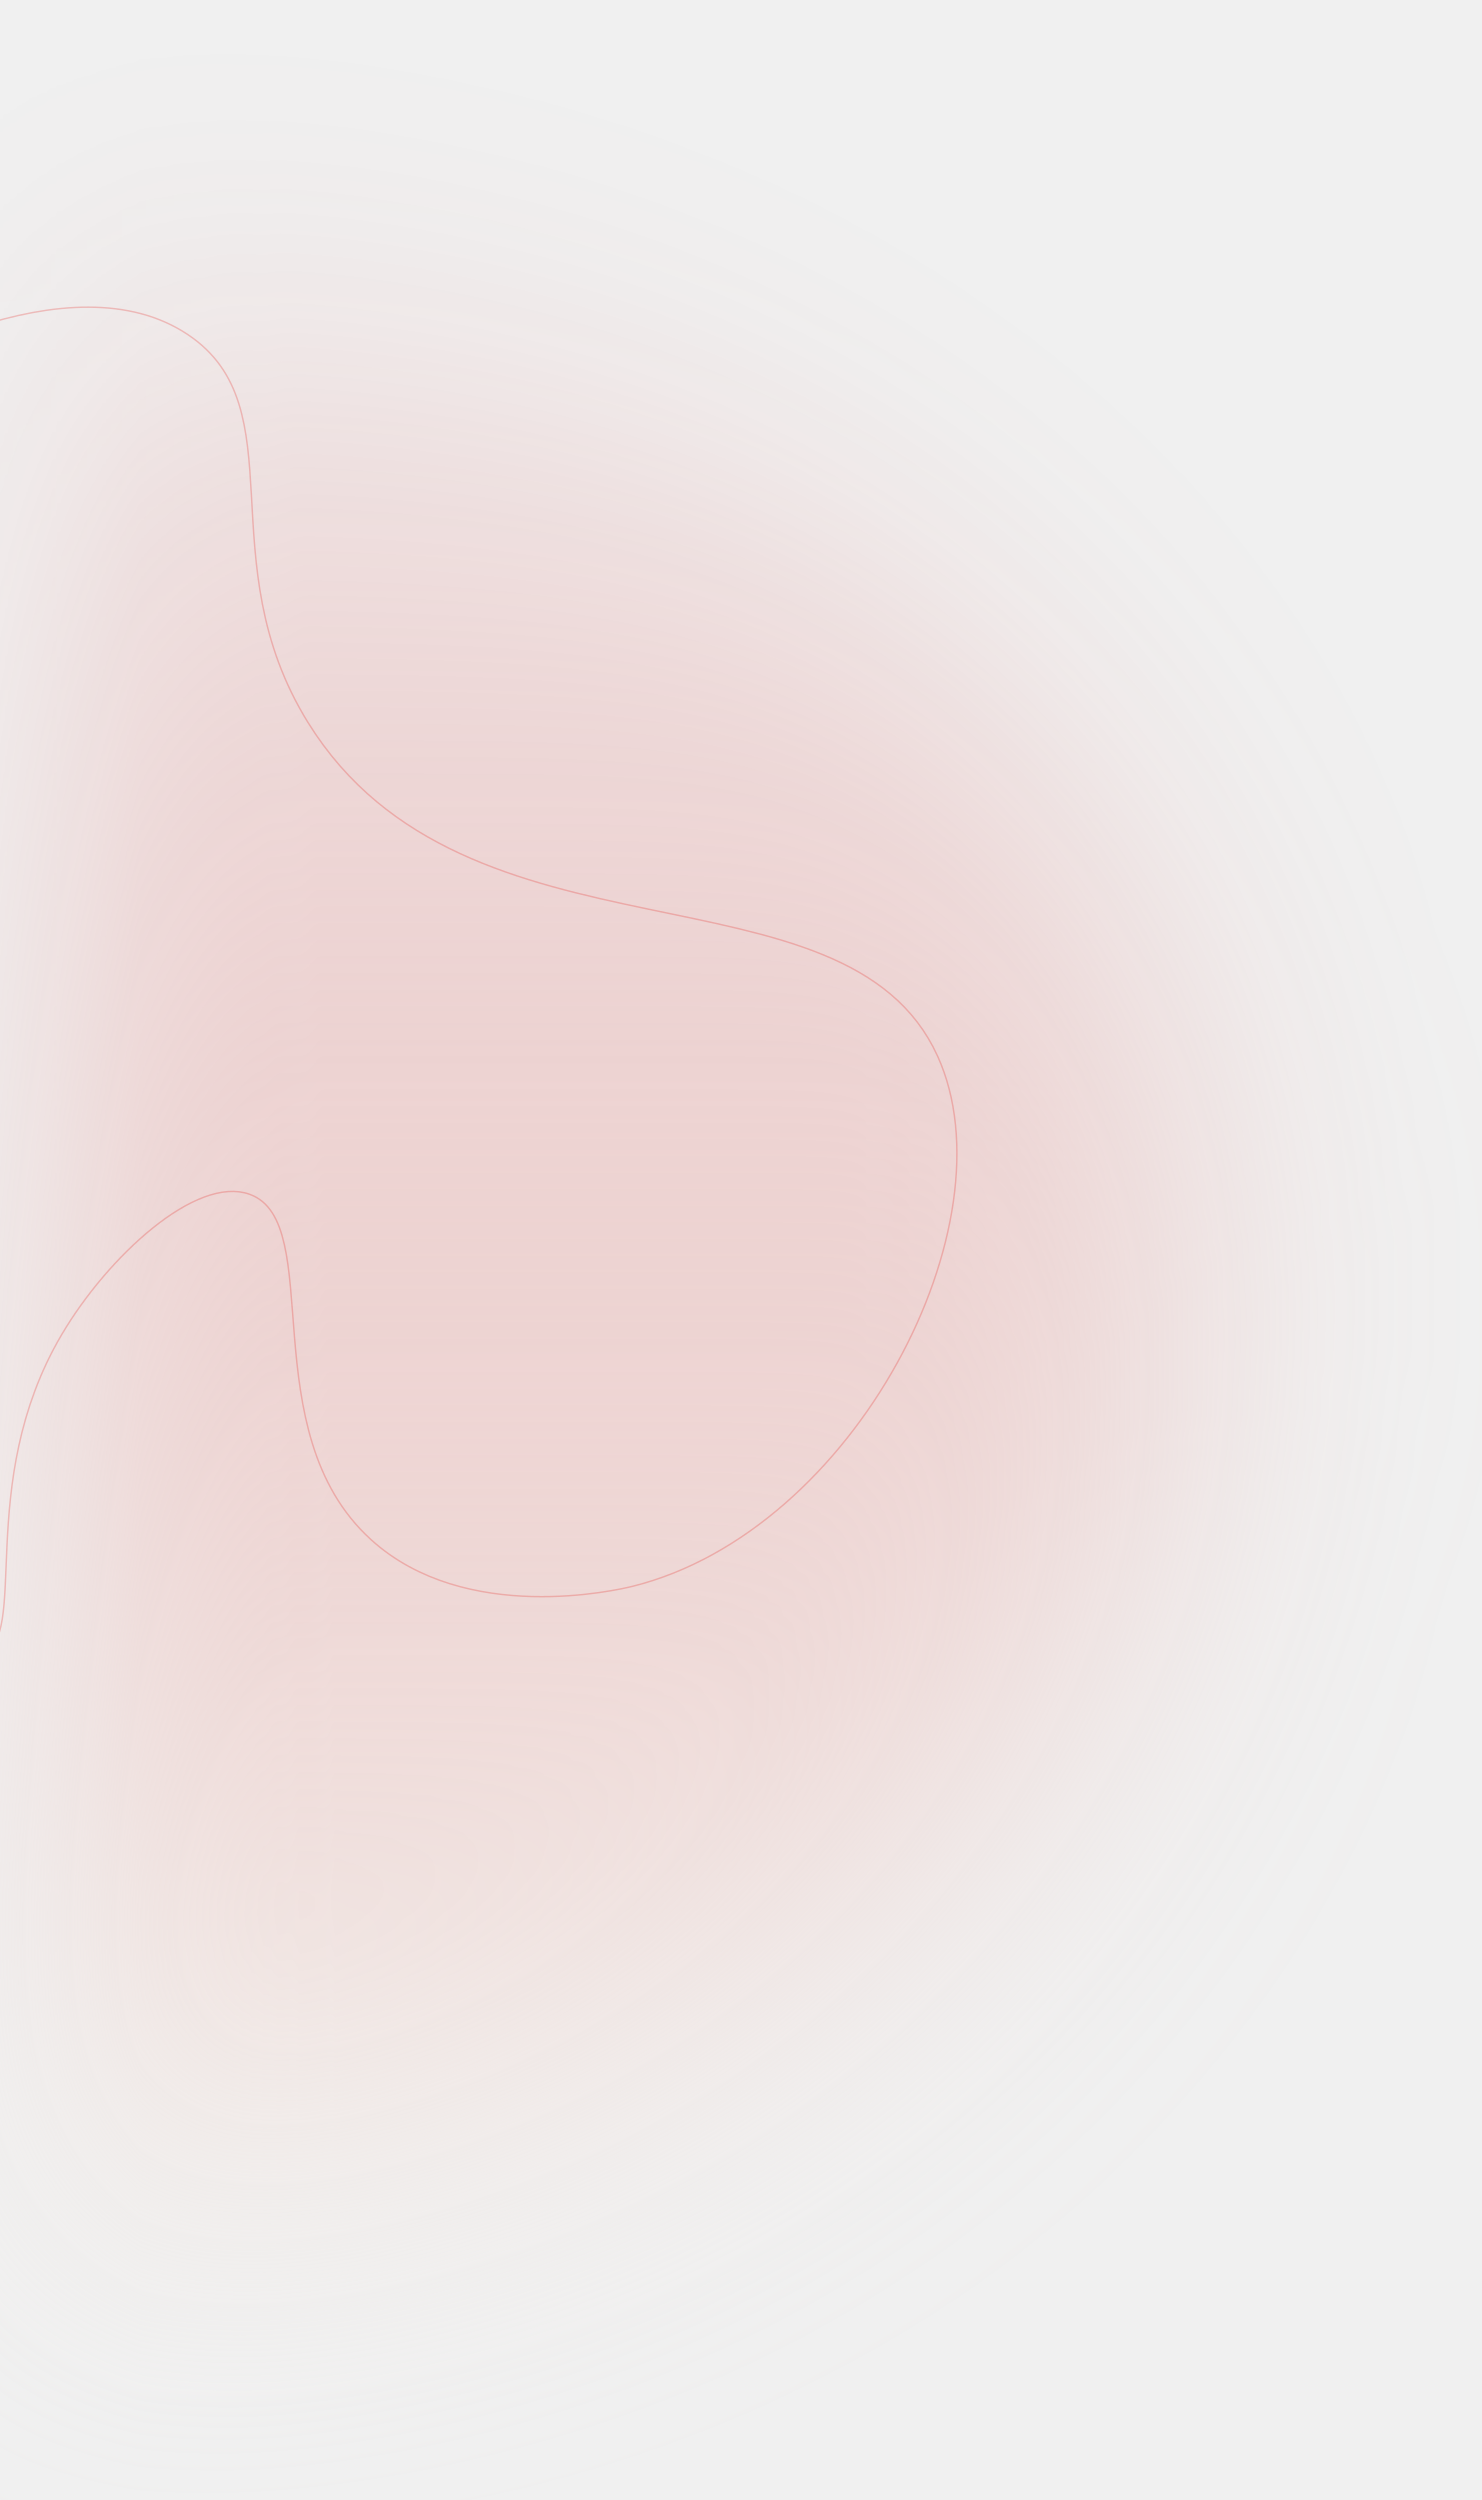
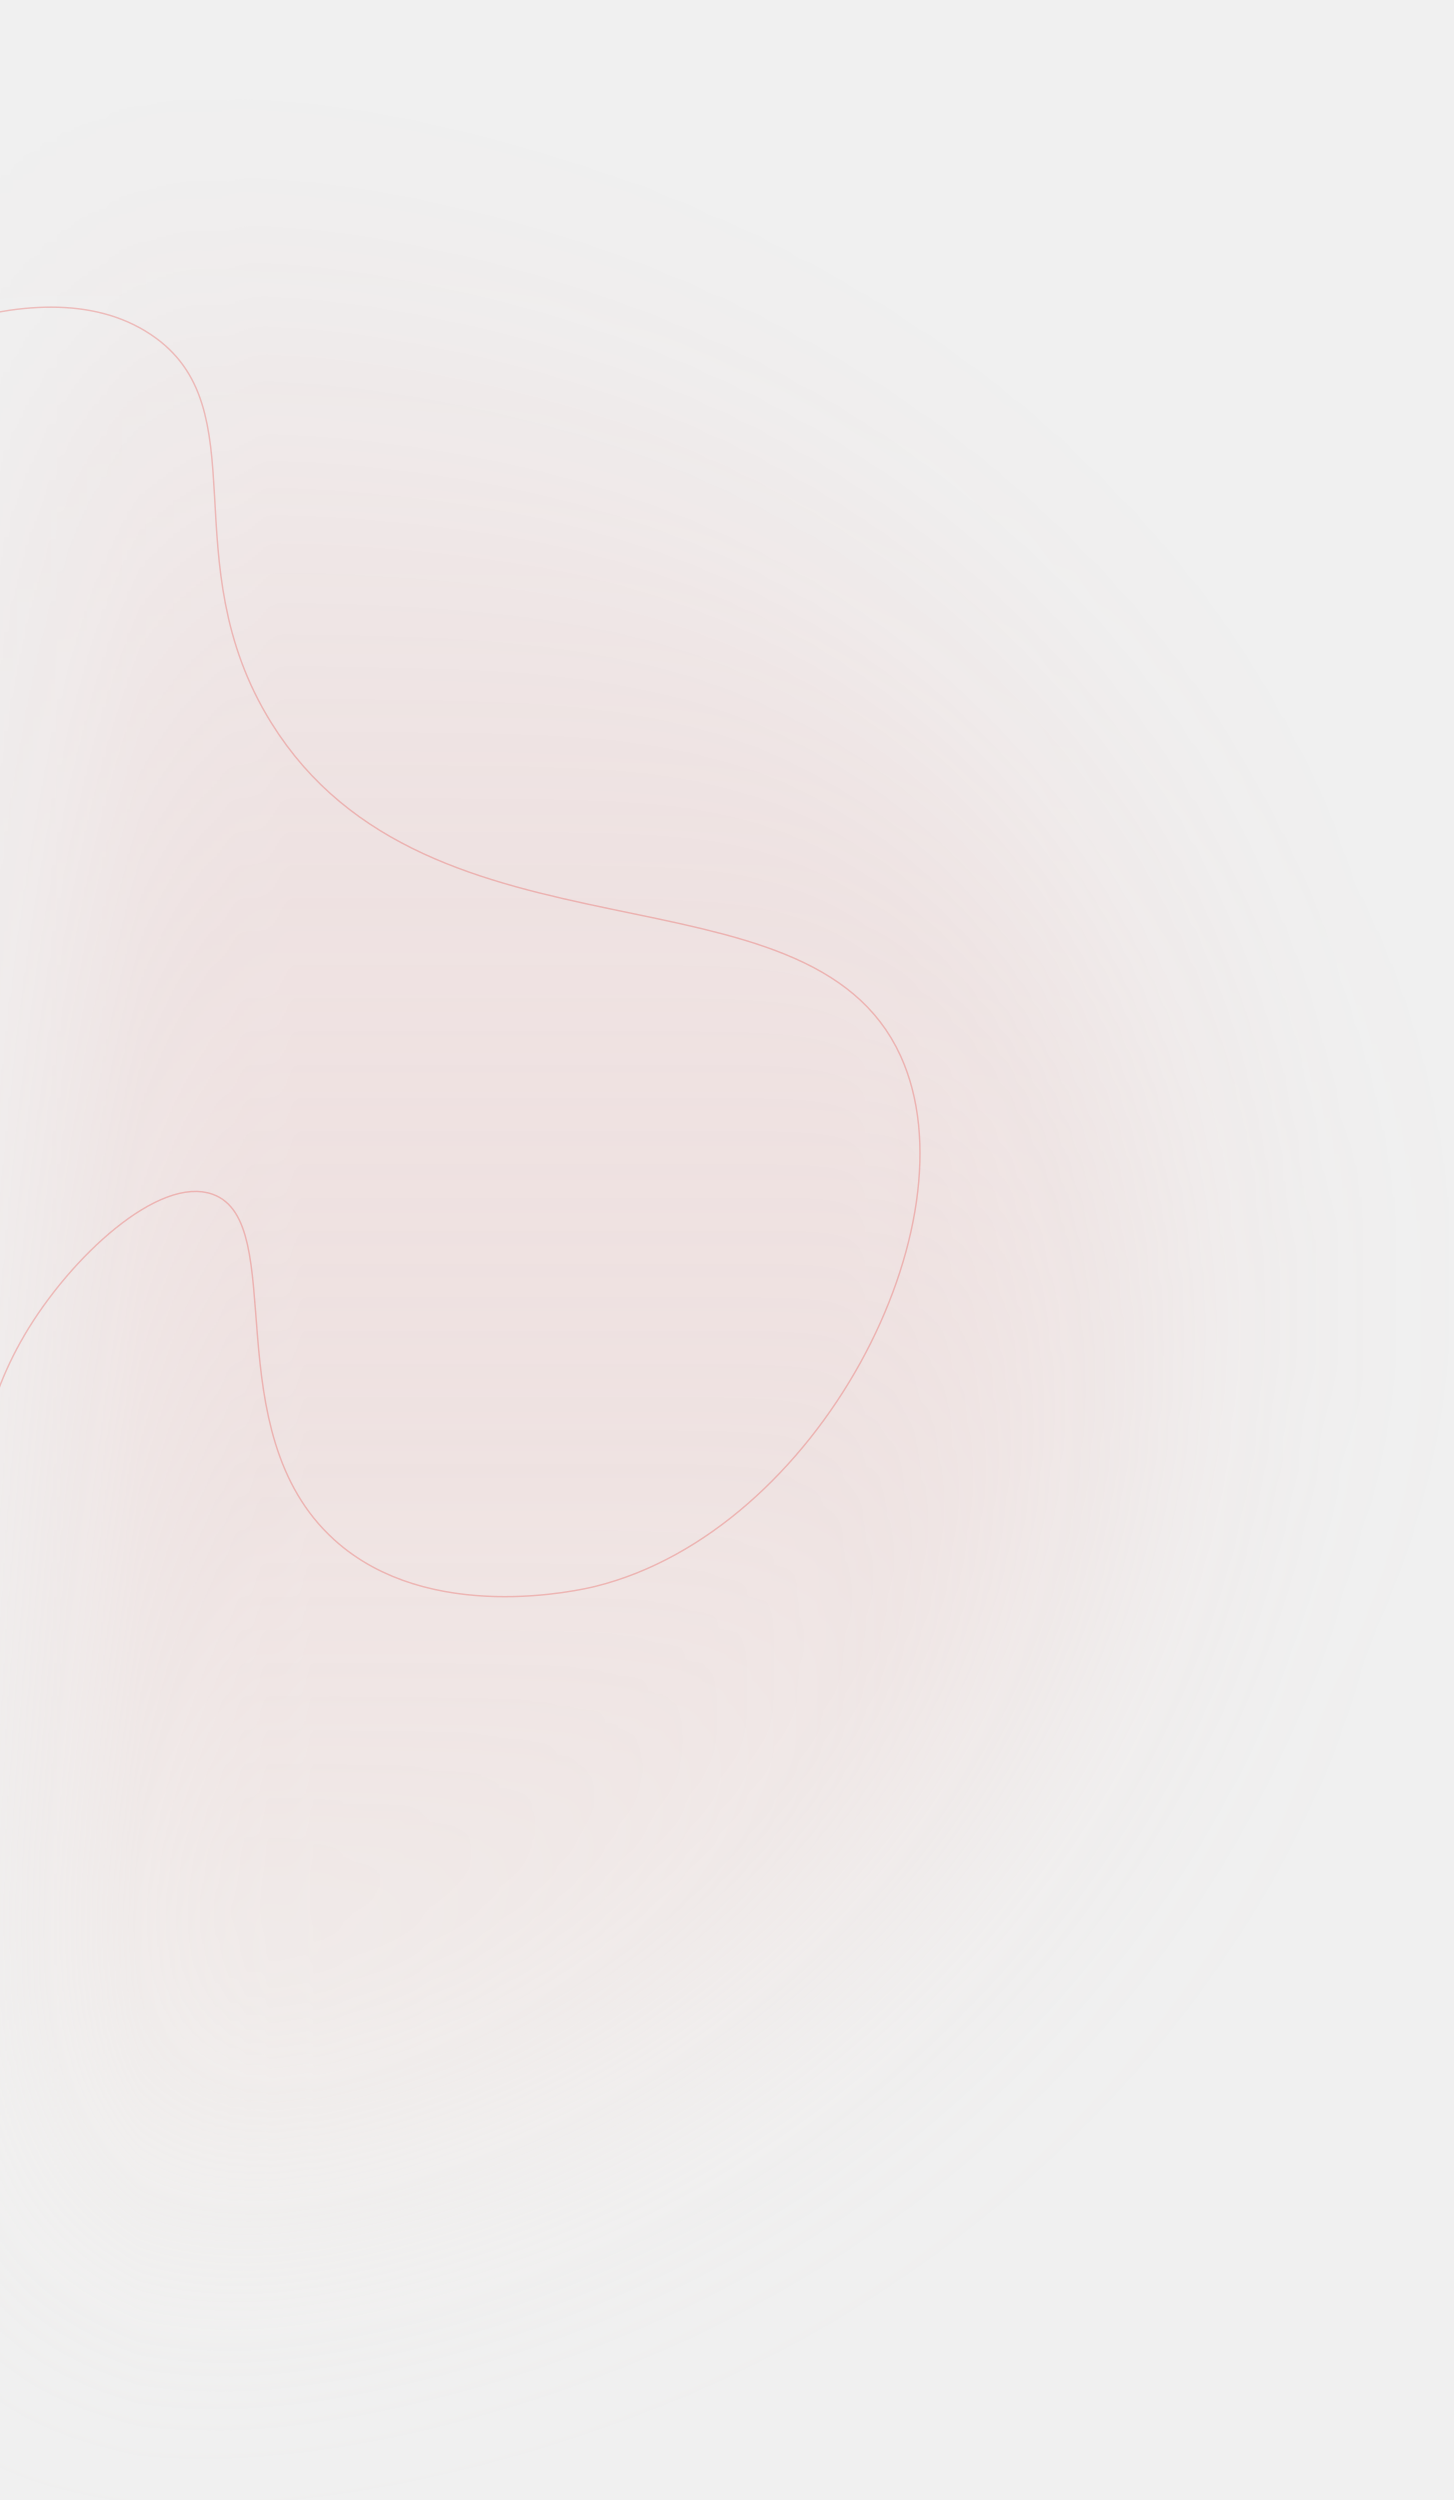
- <svg xmlns="http://www.w3.org/2000/svg" width="1003" height="1693" viewBox="0 0 1003 1693" fill="none">
-   <g filter="url(#filter0_f_2217_640)">
-     <ellipse cx="92.5" cy="846.201" rx="710.5" ry="646.201" fill="url(#paint0_linear_2217_640)" fill-opacity="0.5" />
+ <svg xmlns="http://www.w3.org/2000/svg" width="984" height="1693" viewBox="0 0 984 1693" fill="none">
+   <g filter="url(#filter0_f_2091_654)">
+     <ellipse cx="70.5" cy="846.201" rx="713.5" ry="646.201" fill="url(#paint0_linear_2091_654)" fill-opacity="0.5" />
  </g>
-   <g clip-path="url(#clip0_2217_640)">
-     <path d="M428.456 1074.23C579.148 1036.68 686.501 828.33 634.912 715.153C572.6 578.497 315.367 661.471 208.622 489.345C140.716 379.814 201.406 276.118 127.114 226.528C48.87 174.305 -85.726 244.395 -148.565 290.743C-249.675 365.27 -354.19 517.766 -310.729 629.971C-261.573 757.004 -57.084 743.594 -41.131 855.718C-30.651 929.171 -112.078 978.781 -83.172 1056.26C-69.186 1093.72 -33.51 1126.64 -12.773 1120.16C20.917 1109.62 -17.881 1005.24 41.654 904.011C72.769 851.099 132.871 795.574 169.115 808.802C221.373 827.722 170.27 969.118 251.231 1042.63C315.326 1100.91 418.828 1076.62 428.456 1074.23Z" stroke="#E52421" stroke-opacity="0.25" stroke-miterlimit="10" />
+   <g clip-path="url(#clip0_2091_654)">
+     <path d="M403.456 1074.23C554.148 1036.68 661.501 828.33 609.912 715.153C547.6 578.497 290.367 661.471 183.622 489.345C115.716 379.814 176.406 276.118 102.114 226.528C23.87 174.305 -110.726 244.395 -173.565 290.743C-274.675 365.27 -379.19 517.766 -335.729 629.971C-286.573 757.004 -82.084 743.594 -66.131 855.718C-55.651 929.171 -137.078 978.781 -108.172 1056.26C-94.186 1093.72 -58.51 1126.64 -37.773 1120.16C-4.083 1109.62 -42.881 1005.24 16.654 904.011C47.769 851.099 107.871 795.574 144.115 808.802C196.373 827.722 145.27 969.118 226.231 1042.63C290.326 1100.91 393.828 1076.62 403.456 1074.23Z" stroke="#E52421" stroke-opacity="0.25" stroke-miterlimit="10" />
  </g>
  <defs>
-     <filter id="filter0_f_2217_640" x="-818" y="0" width="1821" height="1692.4" filterUnits="userSpaceOnUse" color-interpolation-filters="sRGB">
+     <filter id="filter0_f_2091_654" x="-843" y="0" width="1827" height="1692.4" filterUnits="userSpaceOnUse" color-interpolation-filters="sRGB">
      <feFlood flood-opacity="0" result="BackgroundImageFix" />
      <feBlend mode="normal" in="SourceGraphic" in2="BackgroundImageFix" result="shape" />
-       <feGaussianBlur stdDeviation="100" result="effect1_foregroundBlur_2217_640" />
+       <feGaussianBlur stdDeviation="100" result="effect1_foregroundBlur_2091_654" />
    </filter>
-     <linearGradient id="paint0_linear_2217_640" x1="92.5" y1="200" x2="92.5" y2="1492.4" gradientUnits="userSpaceOnUse">
-       <stop stop-color="#D61917" stop-opacity="0.1" />
-       <stop offset="1" stop-color="#F6F2EB" />
+     <linearGradient id="paint0_linear_2091_654" x1="70.5" y1="200" x2="70.5" y2="1492.4" gradientUnits="userSpaceOnUse">
+       <stop stop-color="#D61917" stop-opacity="0.05" />
+       <stop offset="1" stop-color="#F6F2EB" stop-opacity="0.5" />
    </linearGradient>
-     <clipPath id="clip0_2217_640">
-       <rect width="915" height="971" fill="white" transform="translate(-322 1122) rotate(-90)" />
+     <clipPath id="clip0_2091_654">
+       <rect width="915" height="971" fill="white" transform="translate(-347 1122) rotate(-90)" />
    </clipPath>
  </defs>
</svg>
